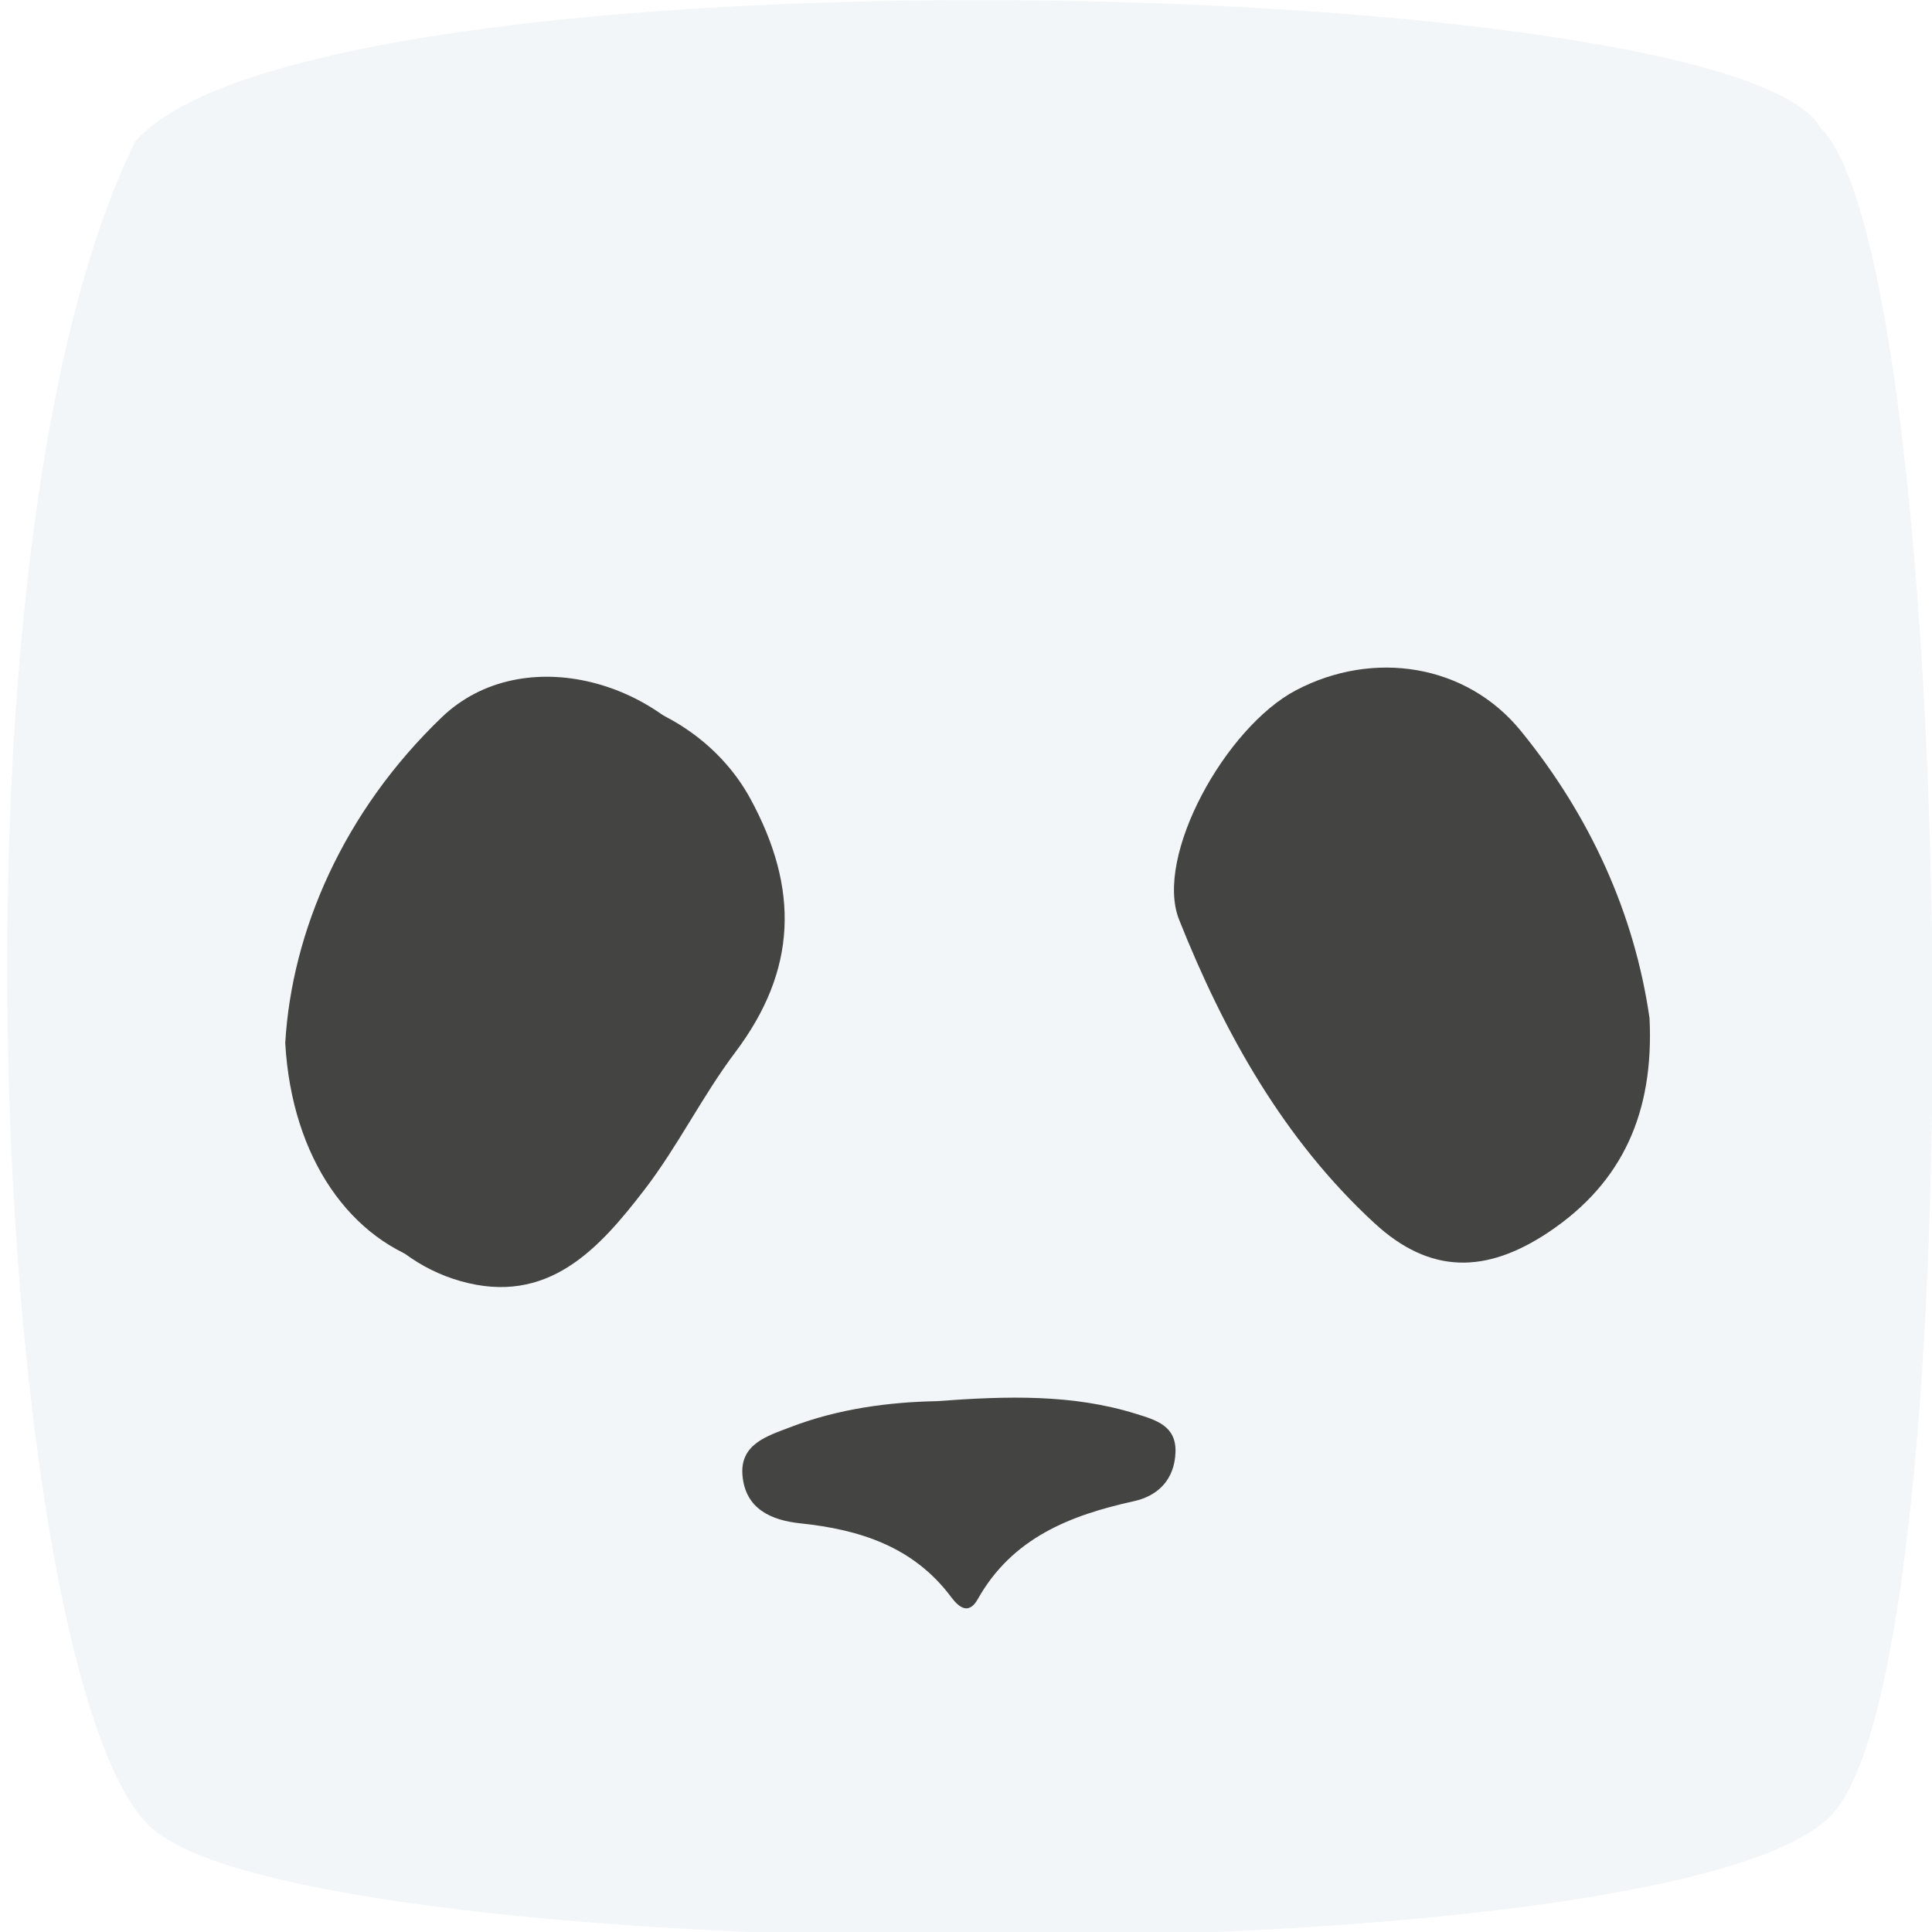
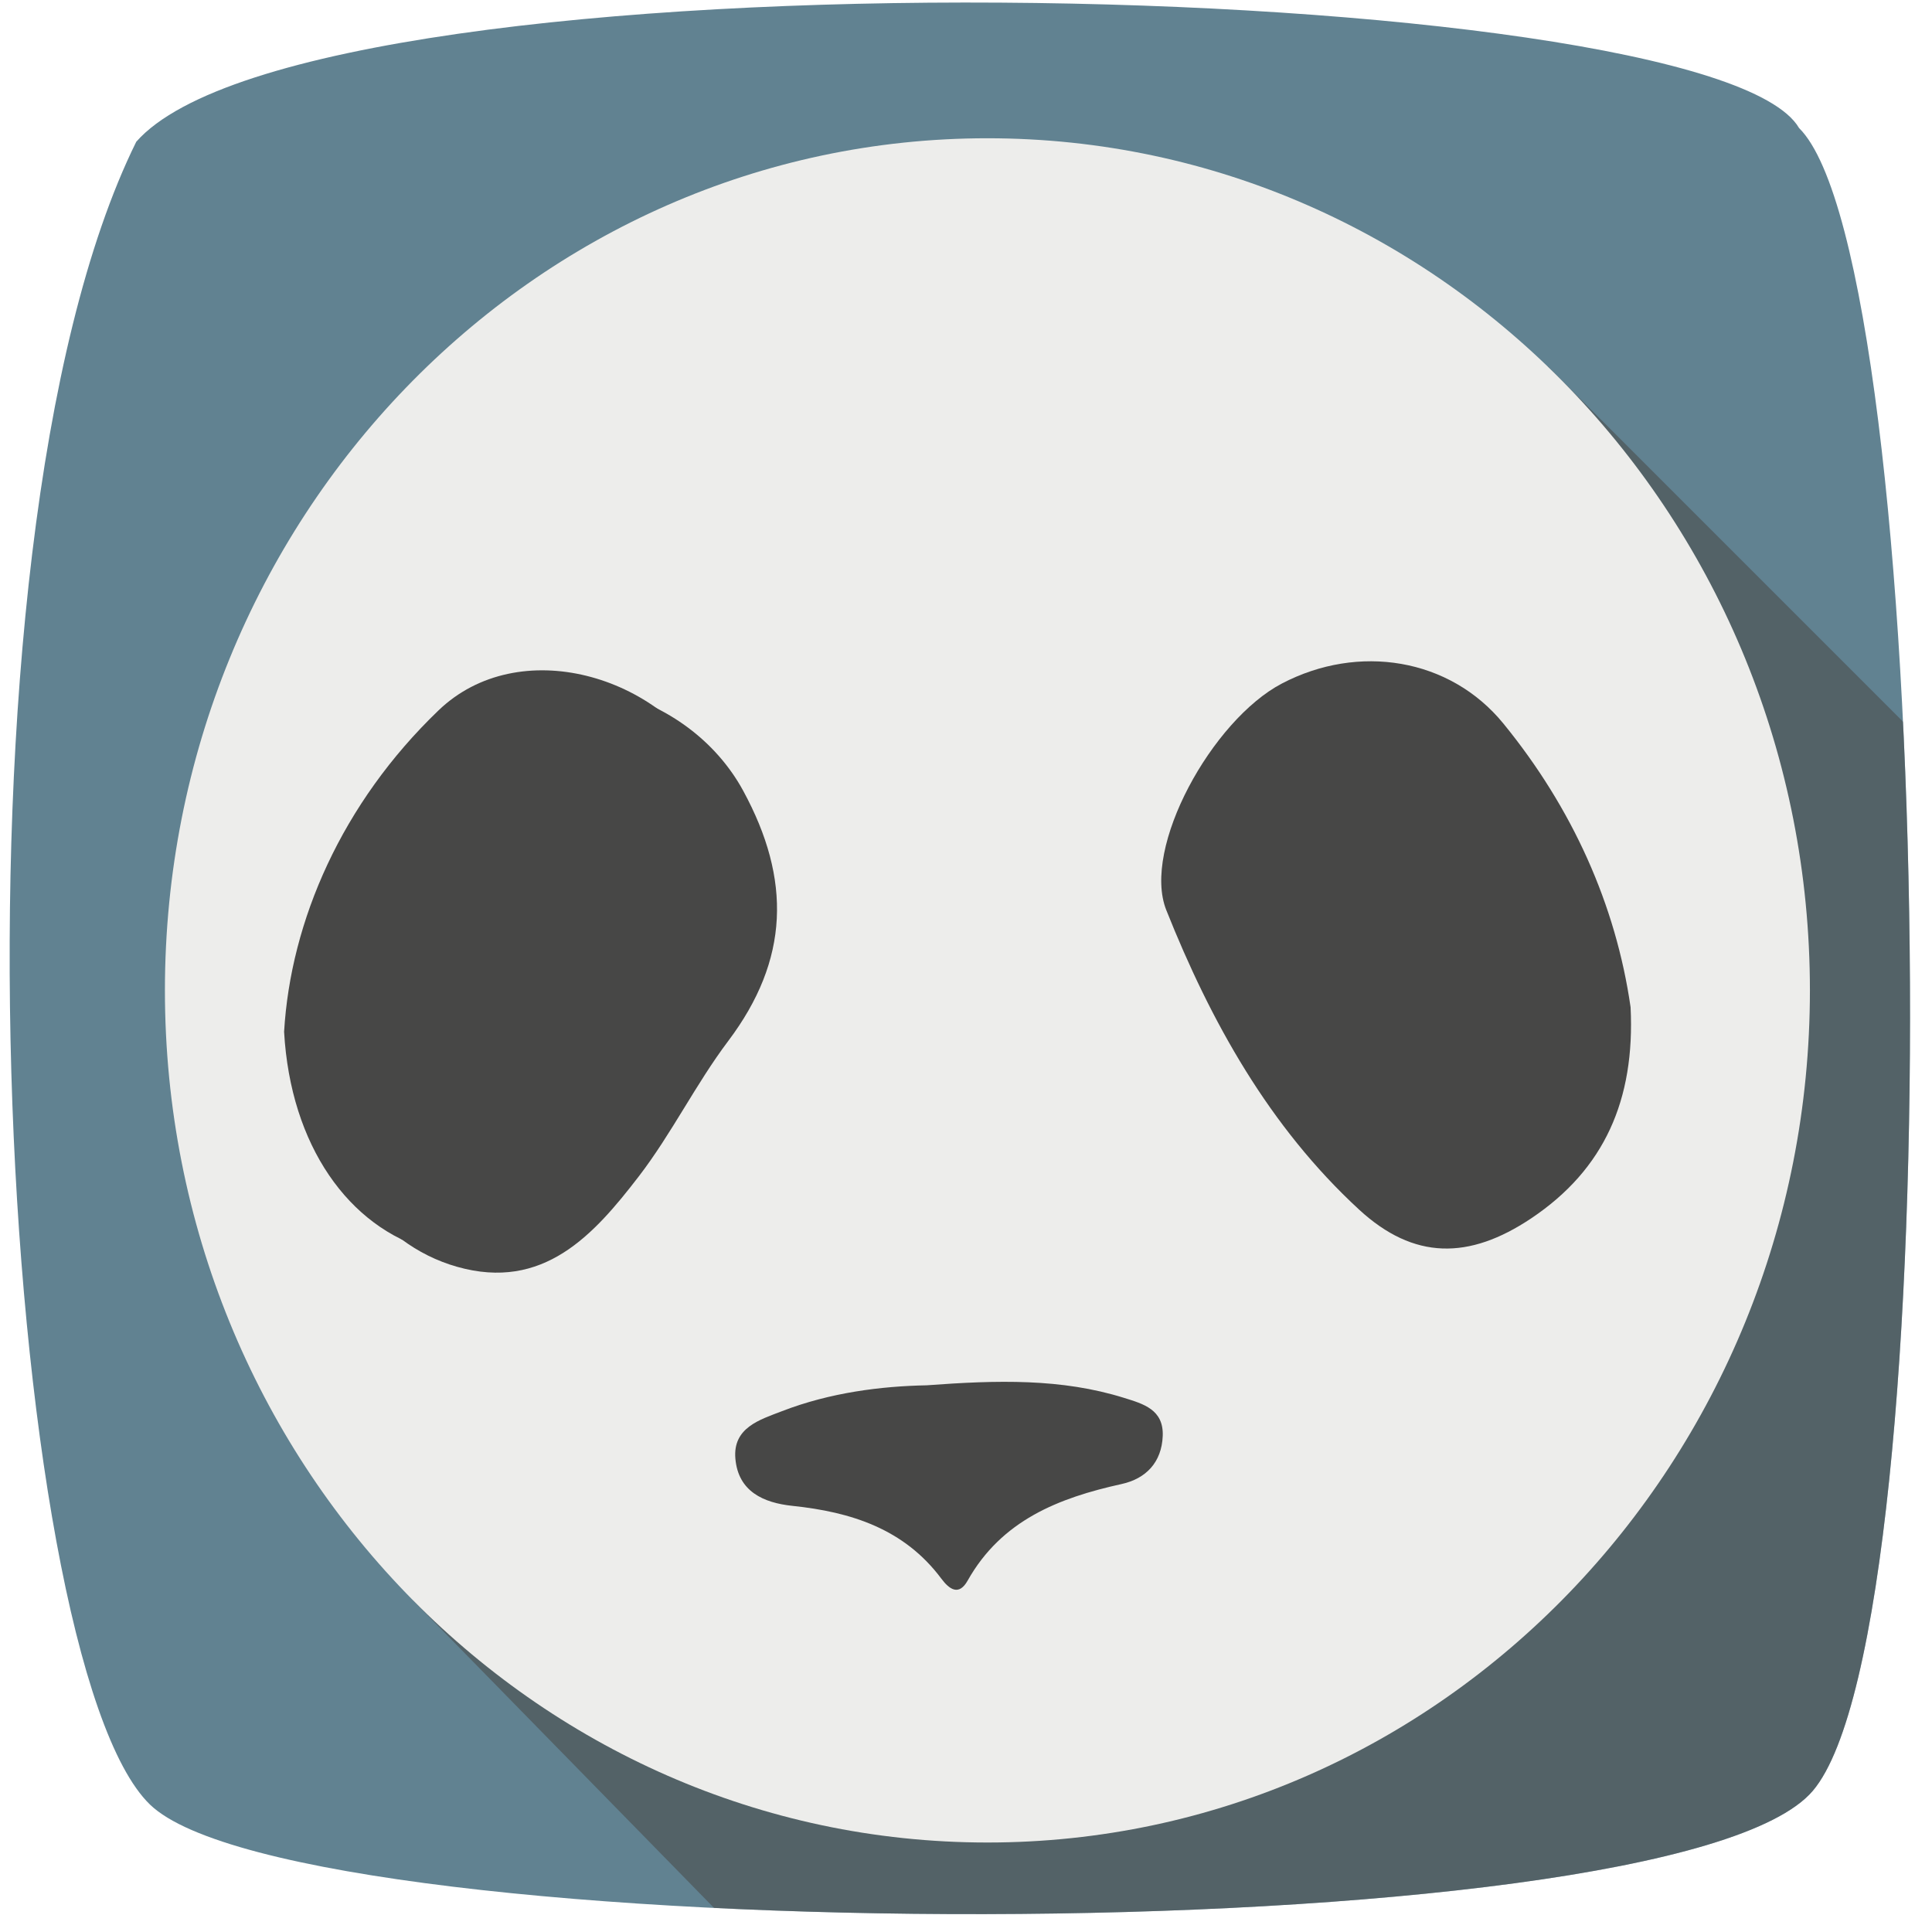
- <svg xmlns="http://www.w3.org/2000/svg" version="1.1" id="Layer_1" x="0px" y="0px" width="612px" height="612px" viewBox="0 0 612 612" enable-background="new 0 0 612 612" xml:space="preserve">
-   <path fill="#F2F6F9" d="M581.011,574c-45.231,53.254-485.695,50.808-533.694,4.423c-48.001-46.388-69.22-402.496-4.412-533.697  c56.488-64.141,505.051-53.458,533.683-4.415C620.13,83.407,626.248,520.749,581.011,574z" />
+ <svg xmlns="http://www.w3.org/2000/svg" xmlns:xlink="http://www.w3.org/1999/xlink" version="1.1" id="Layer_1" x="0px" y="0px" width="1000px" height="1000px" viewBox="0 0 1000 1000" enable-background="new 0 0 1000 1000" xml:space="preserve">
  <g>
-     <path fill-rule="evenodd" clip-rule="evenodd" fill="#444442" d="M99.215,335.75c2.093-35.551,18.523-73.357,49.585-103.17   c25.576-24.534,71.349-11.805,88.893,20.425c15.545,28.573,14.832,54.295-4.792,80.342c-10.436,13.854-18.176,29.76-28.745,43.502   c-14.452,18.799-30.614,36.823-58.308,28.959C120.094,398.496,101.291,372.449,99.215,335.75z" />
-     <path fill-rule="evenodd" clip-rule="evenodd" fill="#444442" d="M522.521,322.508c1.455,29.709-8.419,52.054-31.912,67.768   c-19.918,13.32-37.657,13.375-55.226-2.816c-28.788-26.532-47.604-60.283-61.874-96.11c-7.971-19.996,14.692-61.007,37.089-72.737   c24.558-12.856,53.89-8.233,71.103,12.855C503.8,258.539,517.791,289.588,522.521,322.508z" />
-     <path fill-rule="evenodd" clip-rule="evenodd" fill="#444442" d="M90.355,330.381c2.092-35.551,18.523-73.357,49.584-103.169   c25.577-24.535,71.349-11.806,88.893,20.424c15.546,28.573,14.833,54.295-4.791,80.342c-10.436,13.854-18.176,29.76-28.745,43.502   c-14.452,18.799-30.614,36.822-58.308,28.96C111.234,393.127,92.431,367.08,90.355,330.381z" />
-     <path fill-rule="evenodd" clip-rule="evenodd" fill="#444442" d="M296.607,443.851c22.666-1.681,43.229-2.242,63.322,4.032   c6.235,1.939,12.74,3.75,12.432,12.19c-0.321,8.5-5.388,13.743-13.177,15.461c-20.278,4.471-38.556,11.649-49.452,31.02   c-2.826,5.022-5.895,2.752-8.434-0.648c-11.929-15.98-28.947-21.392-47.775-23.357c-9.297-0.977-17.4-4.596-18.325-15.146   c-0.882-9.988,7.916-12.527,14.909-15.228C265.656,446.15,282.047,444.133,296.607,443.851z" />
+     <path fill="#618291" d="M938.314,926.916c-72.943,85.881-783.266,81.938-860.672,7.135C0.233,859.24-33.986,284.956,70.525,73.373   c91.098-103.438,814.482-86.209,860.657-7.12C1001.402,135.752,1011.268,841.041,938.314,926.916z" />
+     <g>
+       <defs>
+         <path id="SVGID_1_" d="M938.314,926.916c-72.943,85.881-783.266,81.938-860.672,7.135C0.233,859.24-33.986,284.956,70.525,73.373     c91.098-103.438,814.482-86.209,860.657-7.12C1001.402,135.752,1011.268,841.041,938.314,926.916z" />
+       </defs>
+       <clipPath id="SVGID_2_">
+         <use xlink:href="#SVGID_1_" overflow="visible" />
+       </clipPath>
+       <polygon opacity="0.55" clip-path="url(#SVGID_2_)" fill="#474746" points="213.415,827.957 1030.607,1663.017 1719.252,1107.784     801.23,189.762   " />
+     </g>
+     <path fill="#EDEDEB" d="M85.361,512.624c0,243.591,190.604,441.058,425.723,441.058c235.123,0.002,425.726-197.468,425.726-441.058   c0-243.593-190.603-441.061-425.726-441.061C275.965,71.561,85.361,269.032,85.361,512.624z" />
+     <g>
+       <path fill="#474746" d="M843.99,521.343c2.346,47.91-13.578,83.946-51.464,109.289c-32.119,21.479-60.73,21.57-89.062-4.542    c-46.423-42.788-76.769-97.217-99.783-154.994c-12.854-32.248,23.695-98.383,59.813-117.301    c39.604-20.734,86.908-13.278,114.667,20.729C813.8,418.182,836.361,468.253,843.99,521.343z" />
+       <g>
+         <path fill="#474746" d="M161.336,542.699c3.377-57.333,29.873-118.301,79.963-166.381     c41.246-39.565,115.063-19.038,143.357,32.938c25.068,46.08,23.919,87.561-7.73,129.564     c-16.829,22.345-29.311,47.995-46.354,70.156c-23.309,30.315-49.371,59.384-94.033,46.7     C195.007,643.887,164.685,601.881,161.336,542.699z" />
+         <path fill="#474746" d="M147.049,534.039c3.374-57.331,29.871-118.3,79.963-166.376c41.246-39.568,115.06-19.041,143.354,32.935     c25.07,46.081,23.92,87.563-7.727,129.567c-16.829,22.34-29.311,47.991-46.356,70.154     c-23.308,30.315-49.371,59.382-94.031,46.704C180.718,635.229,150.397,593.223,147.049,534.039z" />
+       </g>
+       <path fill="#474746" d="M479.664,717.029c36.554-2.71,69.716-3.616,102.12,6.501c10.053,3.13,20.543,6.05,20.047,19.661    c-0.52,13.708-8.689,22.163-21.251,24.933c-32.701,7.211-62.18,18.785-79.749,50.025c-4.557,8.098-9.507,4.438-13.602-1.045    c-19.237-25.771-46.681-34.501-77.046-37.669c-14.991-1.575-28.06-7.409-29.551-24.424c-1.421-16.107,12.766-20.204,24.042-24.559    C429.751,720.736,456.185,717.484,479.664,717.029z" />
+     </g>
  </g>
</svg>
